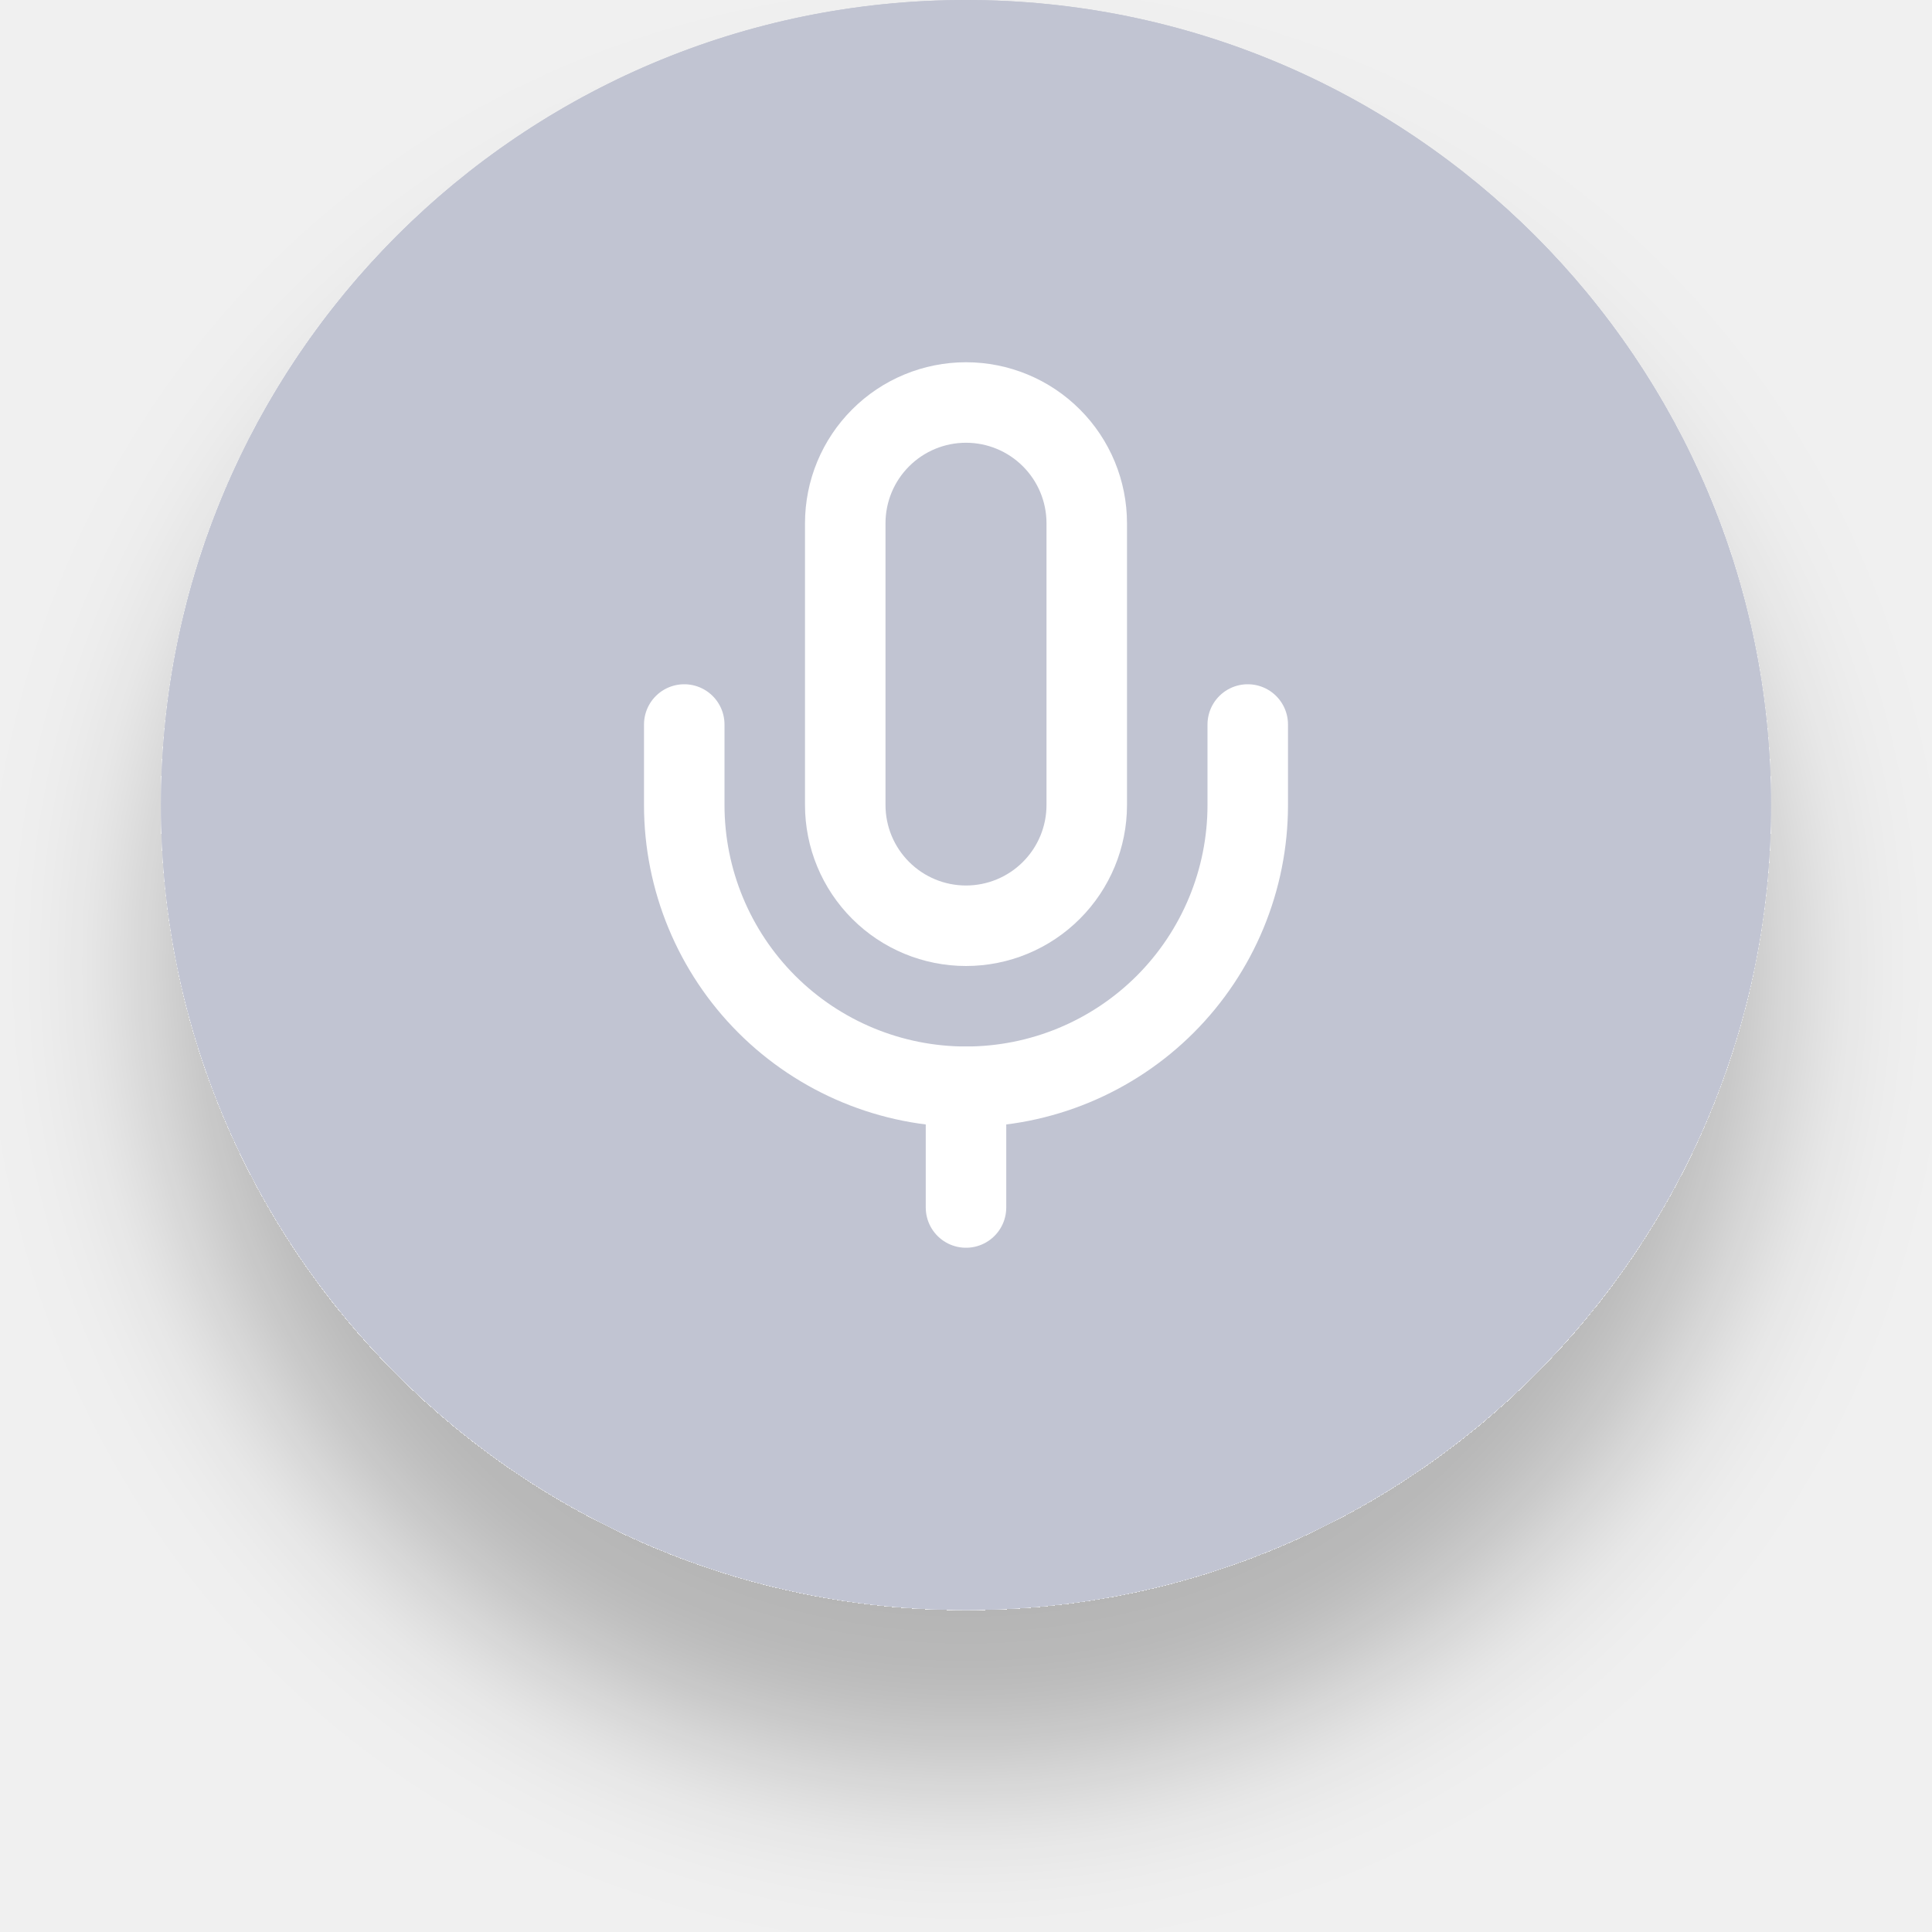
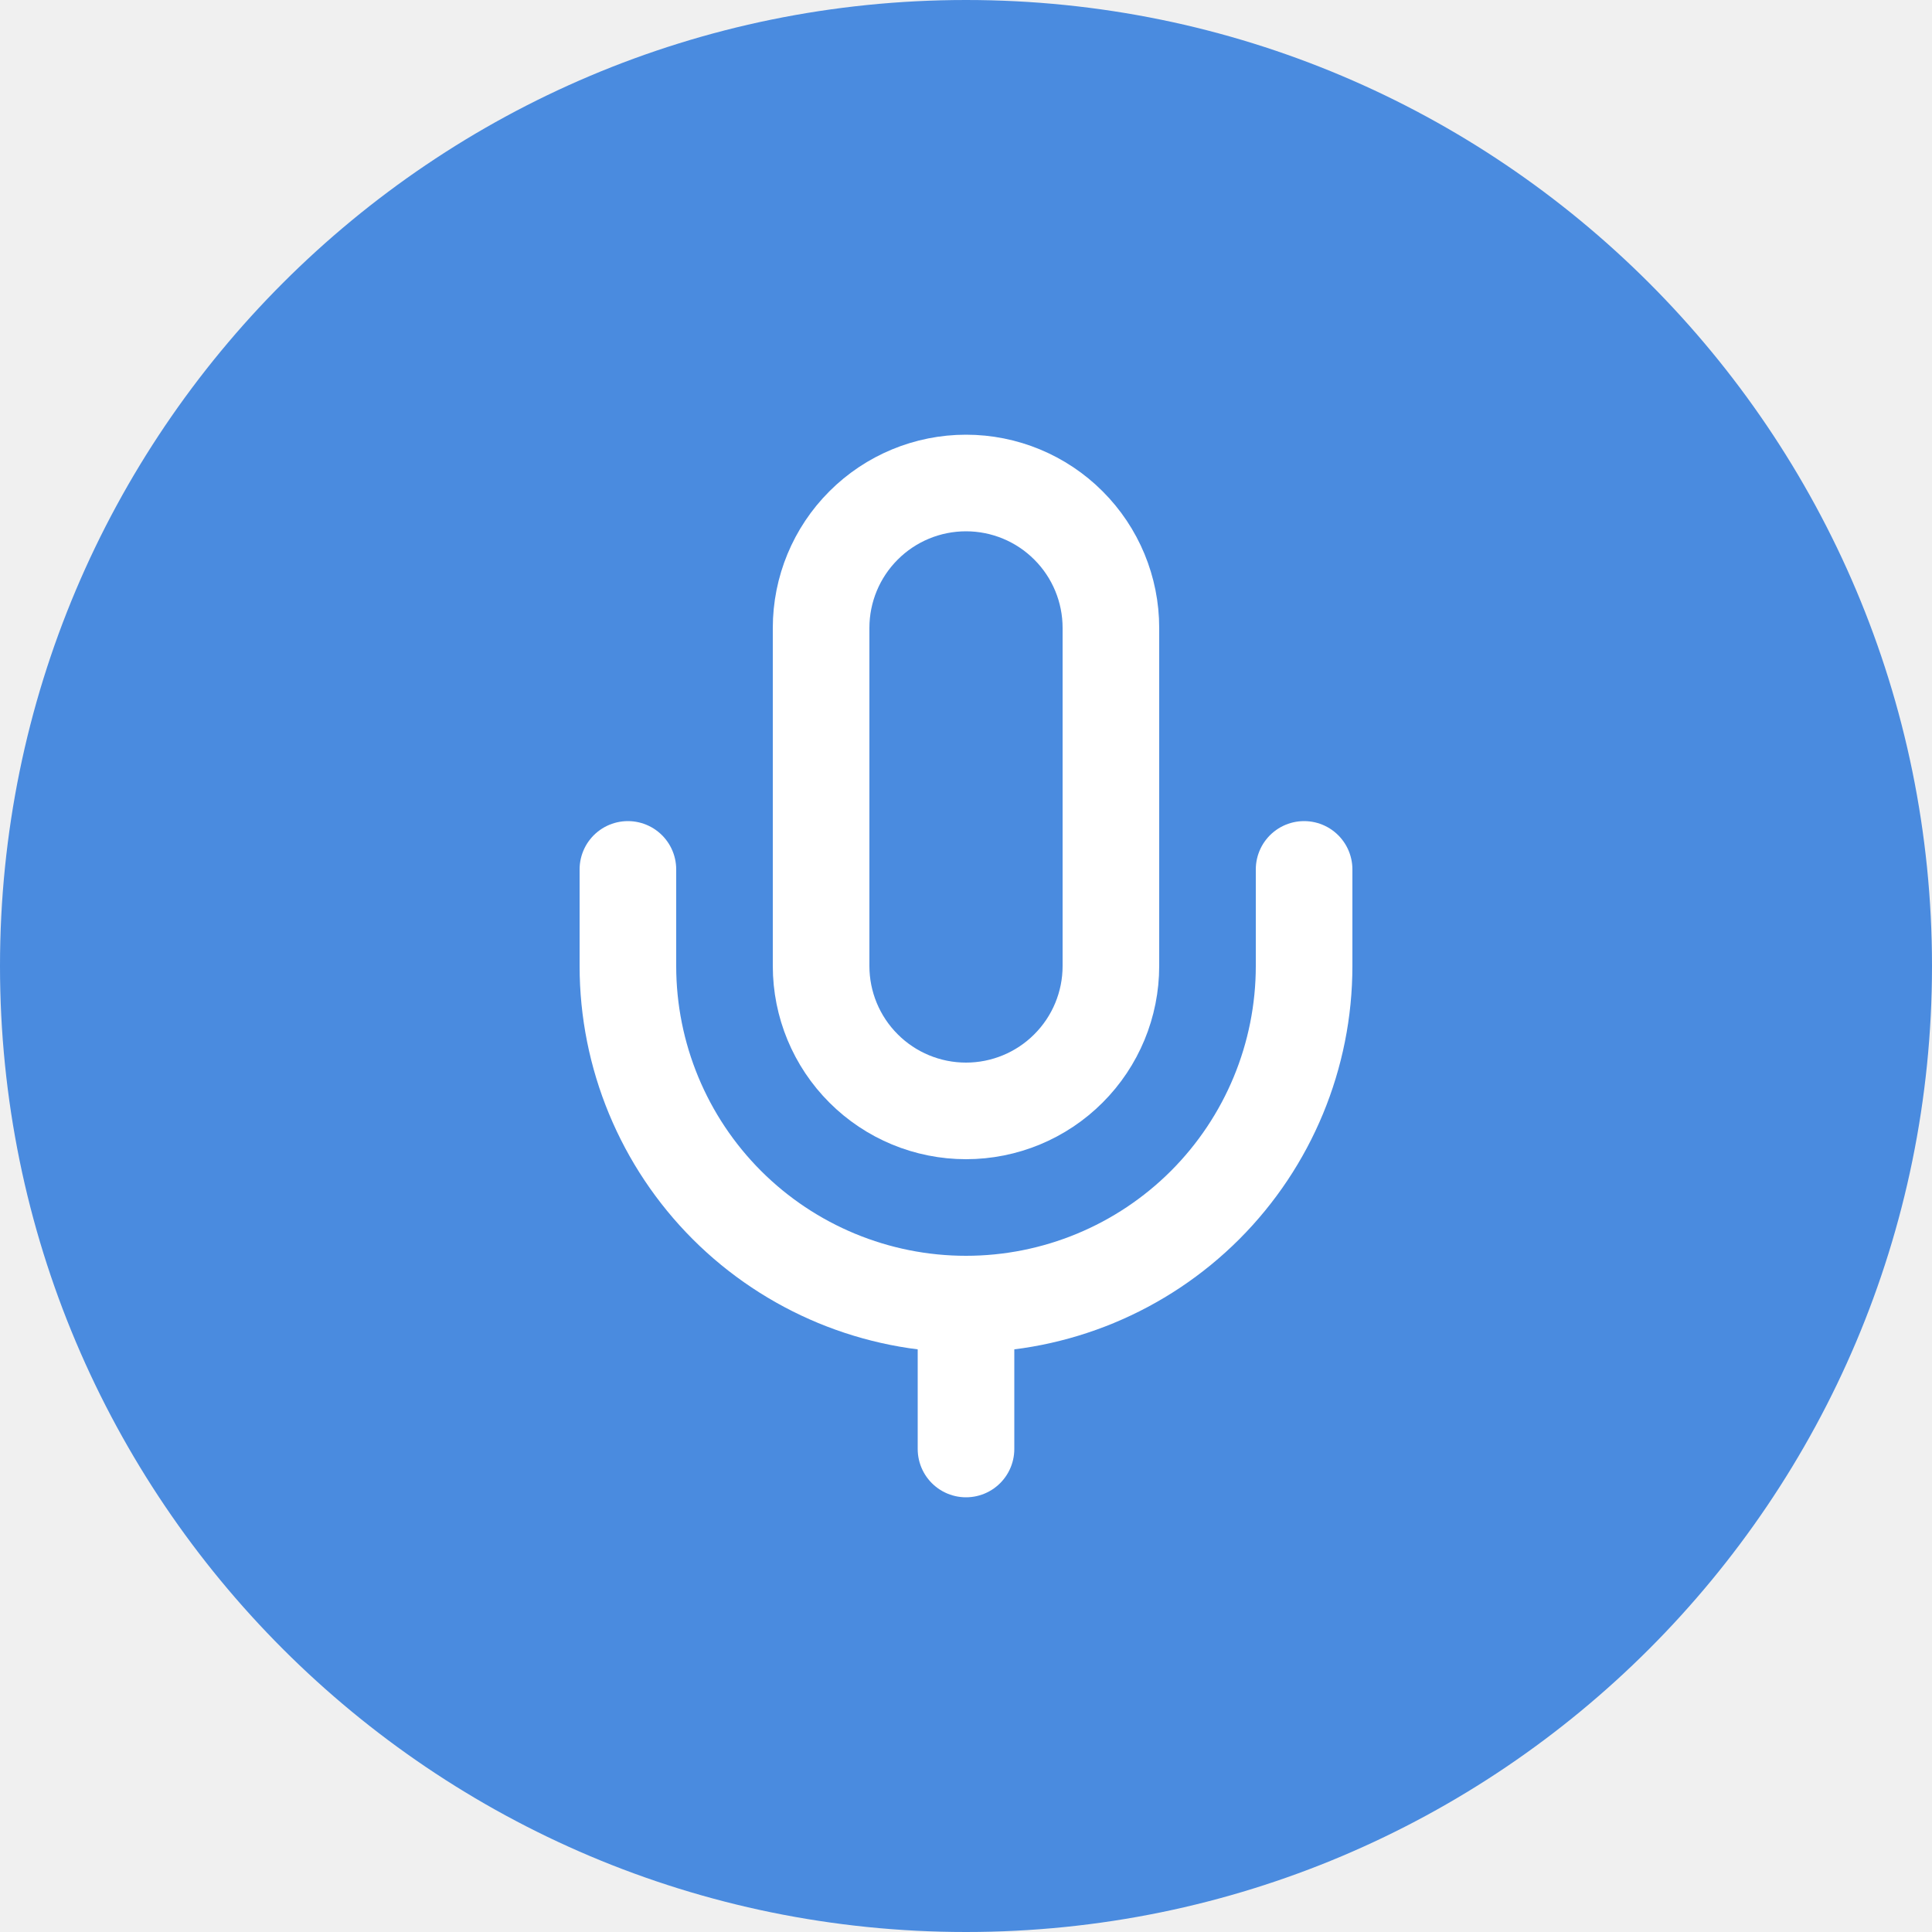
- <svg xmlns="http://www.w3.org/2000/svg" width="48" height="48" viewBox="0 0 48 48" fill="none">
-   <g filter="url(#filter0_d_371_9372)">
-     <rect x="4" width="40" height="40" rx="20" fill="#C1C4D2" />
-     <rect x="4.5" y="0.5" width="39" height="39" rx="19.5" stroke="#C1C4D2" />
-     <path d="M24 10C23.204 10 22.441 10.316 21.879 10.879C21.316 11.441 21 12.204 21 13V20C21 20.796 21.316 21.559 21.879 22.121C22.441 22.684 23.204 23 24 23C24.796 23 25.559 22.684 26.121 22.121C26.684 21.559 27 20.796 27 20V13C27 12.204 26.684 11.441 26.121 10.879C25.559 10.316 24.796 10 24 10Z" stroke="white" stroke-width="2" stroke-linecap="round" stroke-linejoin="round" />
-     <path d="M31 18V20C31 21.857 30.262 23.637 28.95 24.95C27.637 26.262 25.857 27 24 27C22.143 27 20.363 26.262 19.05 24.95C17.738 23.637 17 21.857 17 20V18" stroke="white" stroke-width="2" stroke-linecap="round" stroke-linejoin="round" />
-     <path d="M24 27V30" stroke="white" stroke-width="2" stroke-linecap="round" stroke-linejoin="round" />
-   </g>
-   <defs>
-     <filter id="filter0_d_371_9372" x="0" y="0" width="48" height="48" filterUnits="userSpaceOnUse" color-interpolation-filters="sRGB">
-       <feFlood flood-opacity="0" result="BackgroundImageFix" />
-       <feColorMatrix in="SourceAlpha" type="matrix" values="0 0 0 0 0 0 0 0 0 0 0 0 0 0 0 0 0 0 127 0" result="hardAlpha" />
-       <feOffset dy="4" />
-       <feGaussianBlur stdDeviation="2" />
-       <feComposite in2="hardAlpha" operator="out" />
-       <feColorMatrix type="matrix" values="0 0 0 0 0 0 0 0 0 0 0 0 0 0 0 0 0 0 0.25 0" />
-       <feBlend mode="normal" in2="BackgroundImageFix" result="effect1_dropShadow_371_9372" />
-       <feBlend mode="normal" in="SourceGraphic" in2="effect1_dropShadow_371_9372" result="shape" />
-     </filter>
-   </defs>
+ <svg xmlns="http://www.w3.org/2000/svg" width="40" height="40" viewBox="0 0 40 40" fill="none">
+   <rect width="40" height="40" rx="20" fill="#4A8BDF" />
+   <path d="M20 10C19.204 10 18.441 10.316 17.879 10.879C17.316 11.441 17 12.204 17 13V20C17 20.796 17.316 21.559 17.879 22.121C18.441 22.684 19.204 23 20 23C20.796 23 21.559 22.684 22.121 22.121C22.684 21.559 23 20.796 23 20V13C23 12.204 22.684 11.441 22.121 10.879C21.559 10.316 20.796 10 20 10Z" stroke="white" stroke-width="2" stroke-linecap="round" stroke-linejoin="round" />
+   <path d="M27 18V20C27 21.857 26.262 23.637 24.95 24.95C23.637 26.262 21.857 27 20 27C18.143 27 16.363 26.262 15.05 24.95C13.738 23.637 13 21.857 13 20V18" stroke="white" stroke-width="2" stroke-linecap="round" stroke-linejoin="round" />
+   <path d="M20 27V30" stroke="white" stroke-width="2" stroke-linecap="round" stroke-linejoin="round" />
</svg>
